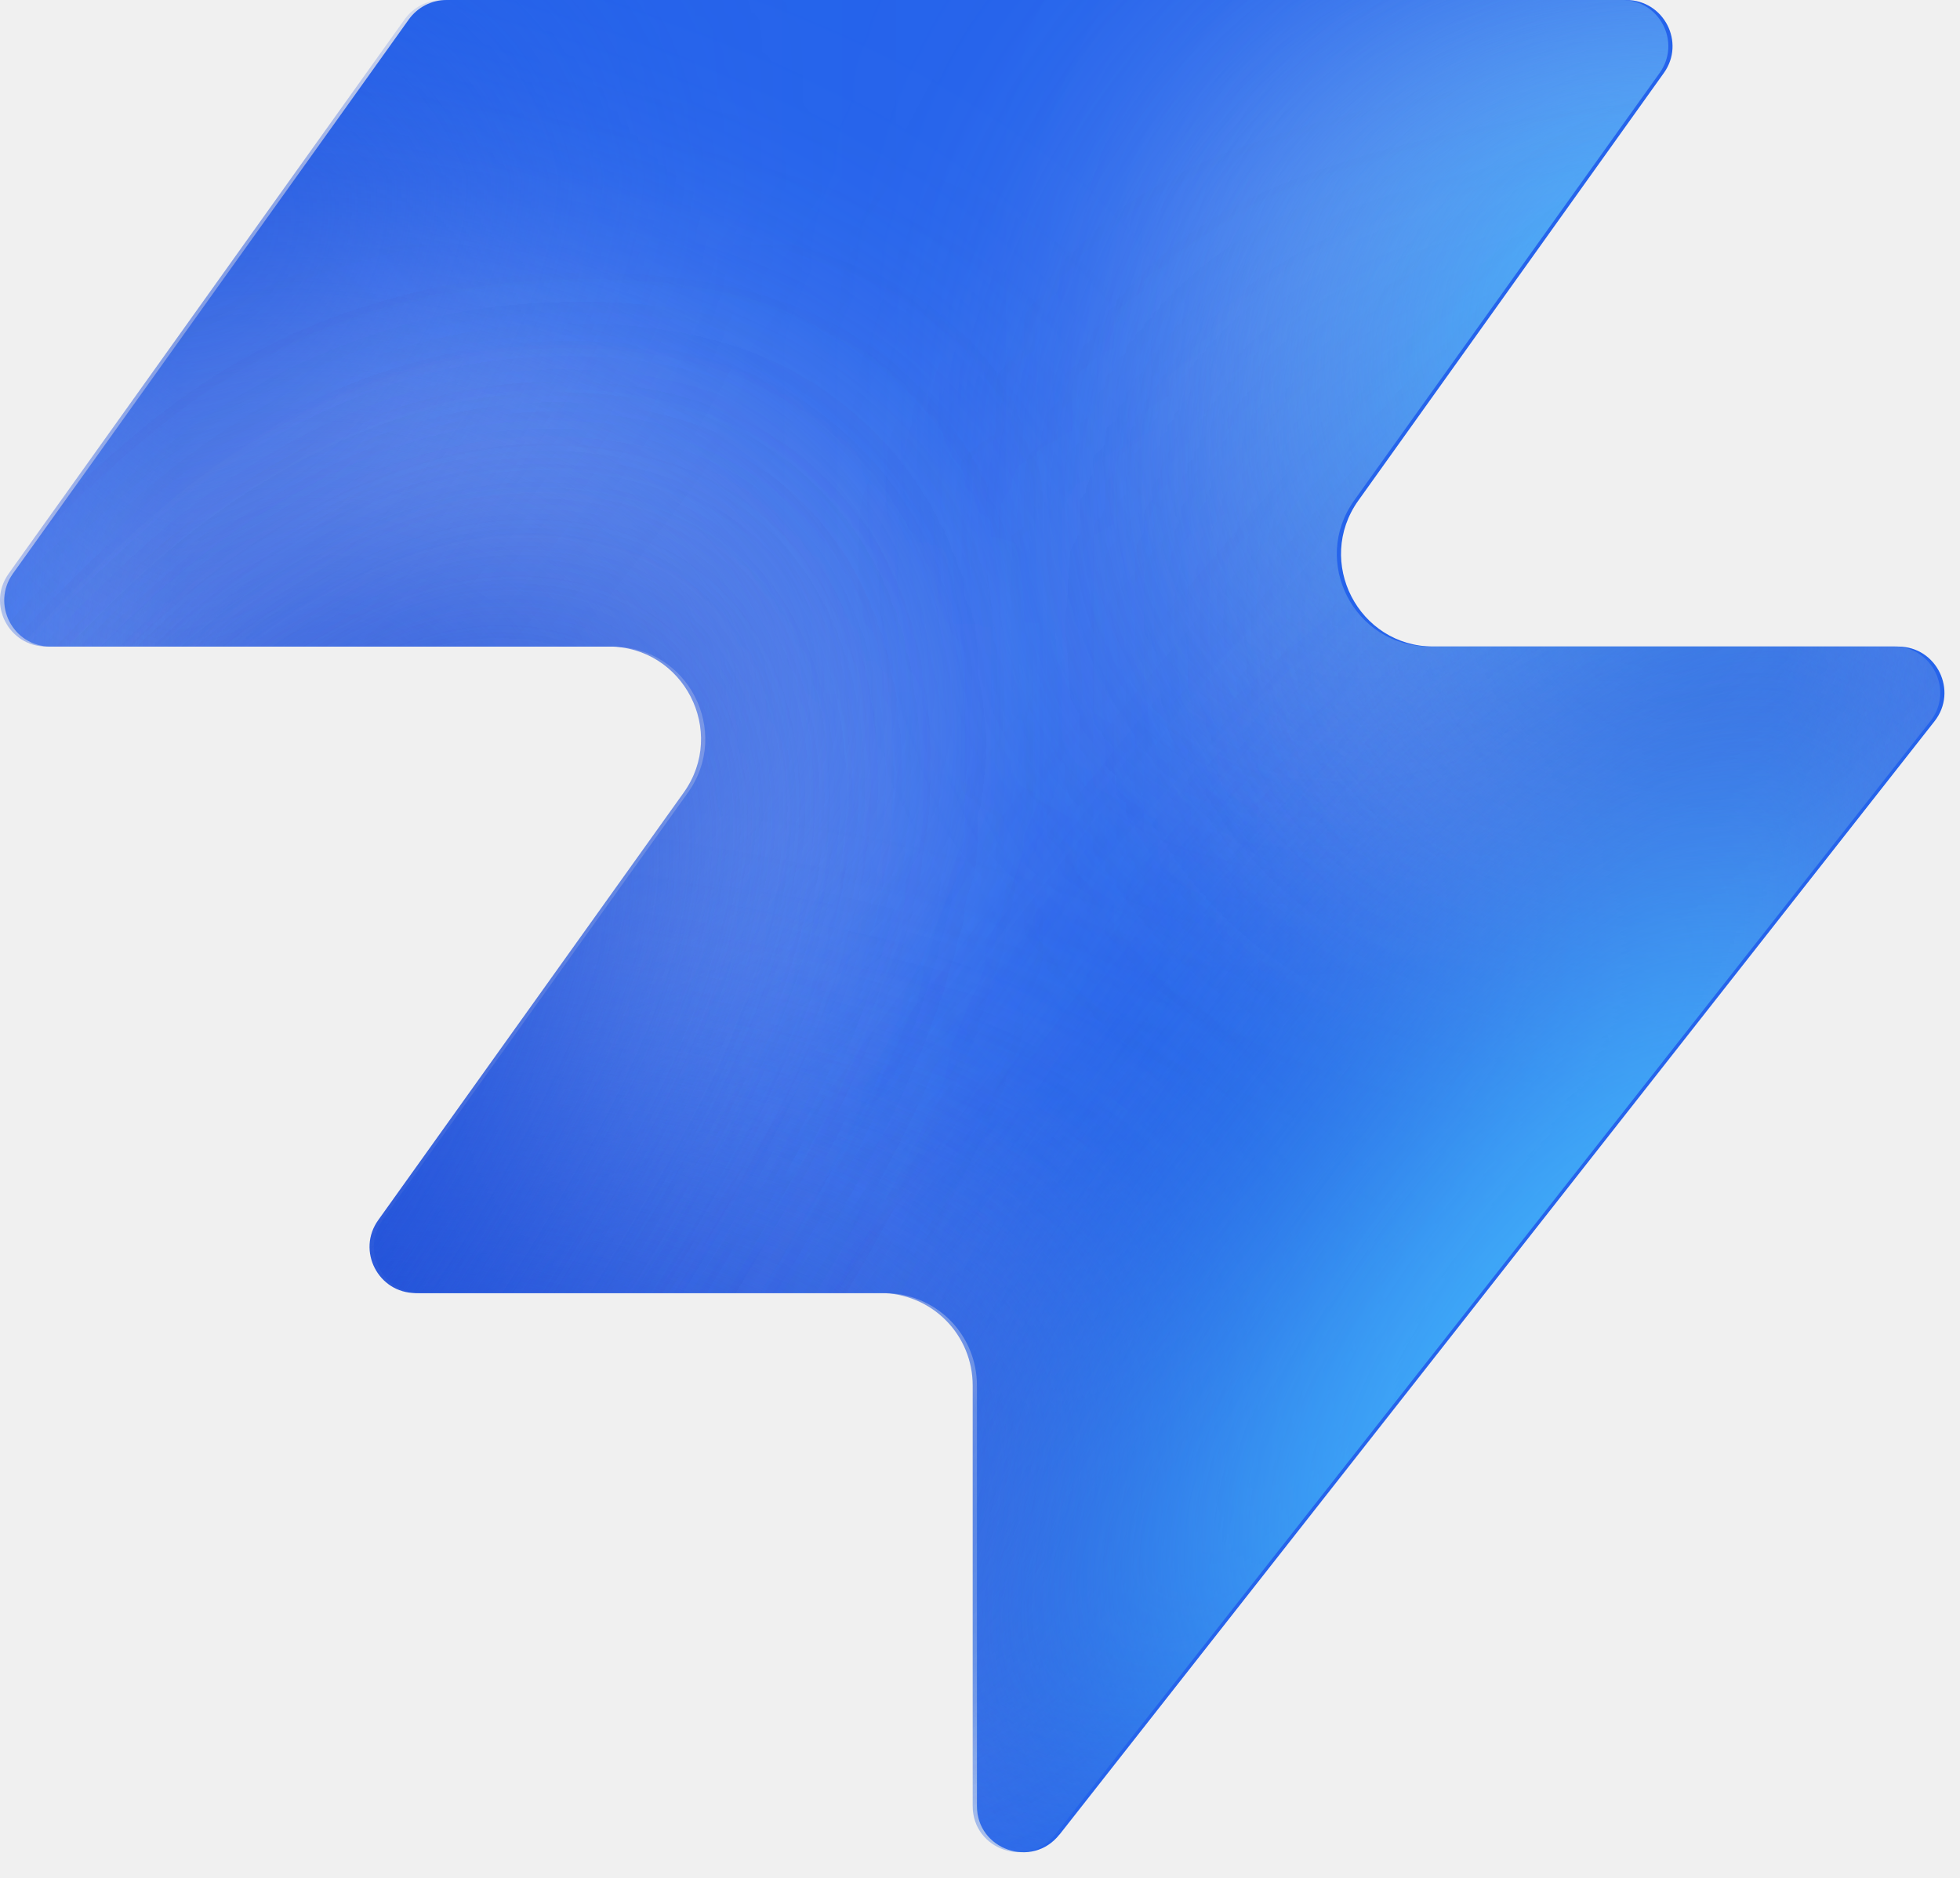
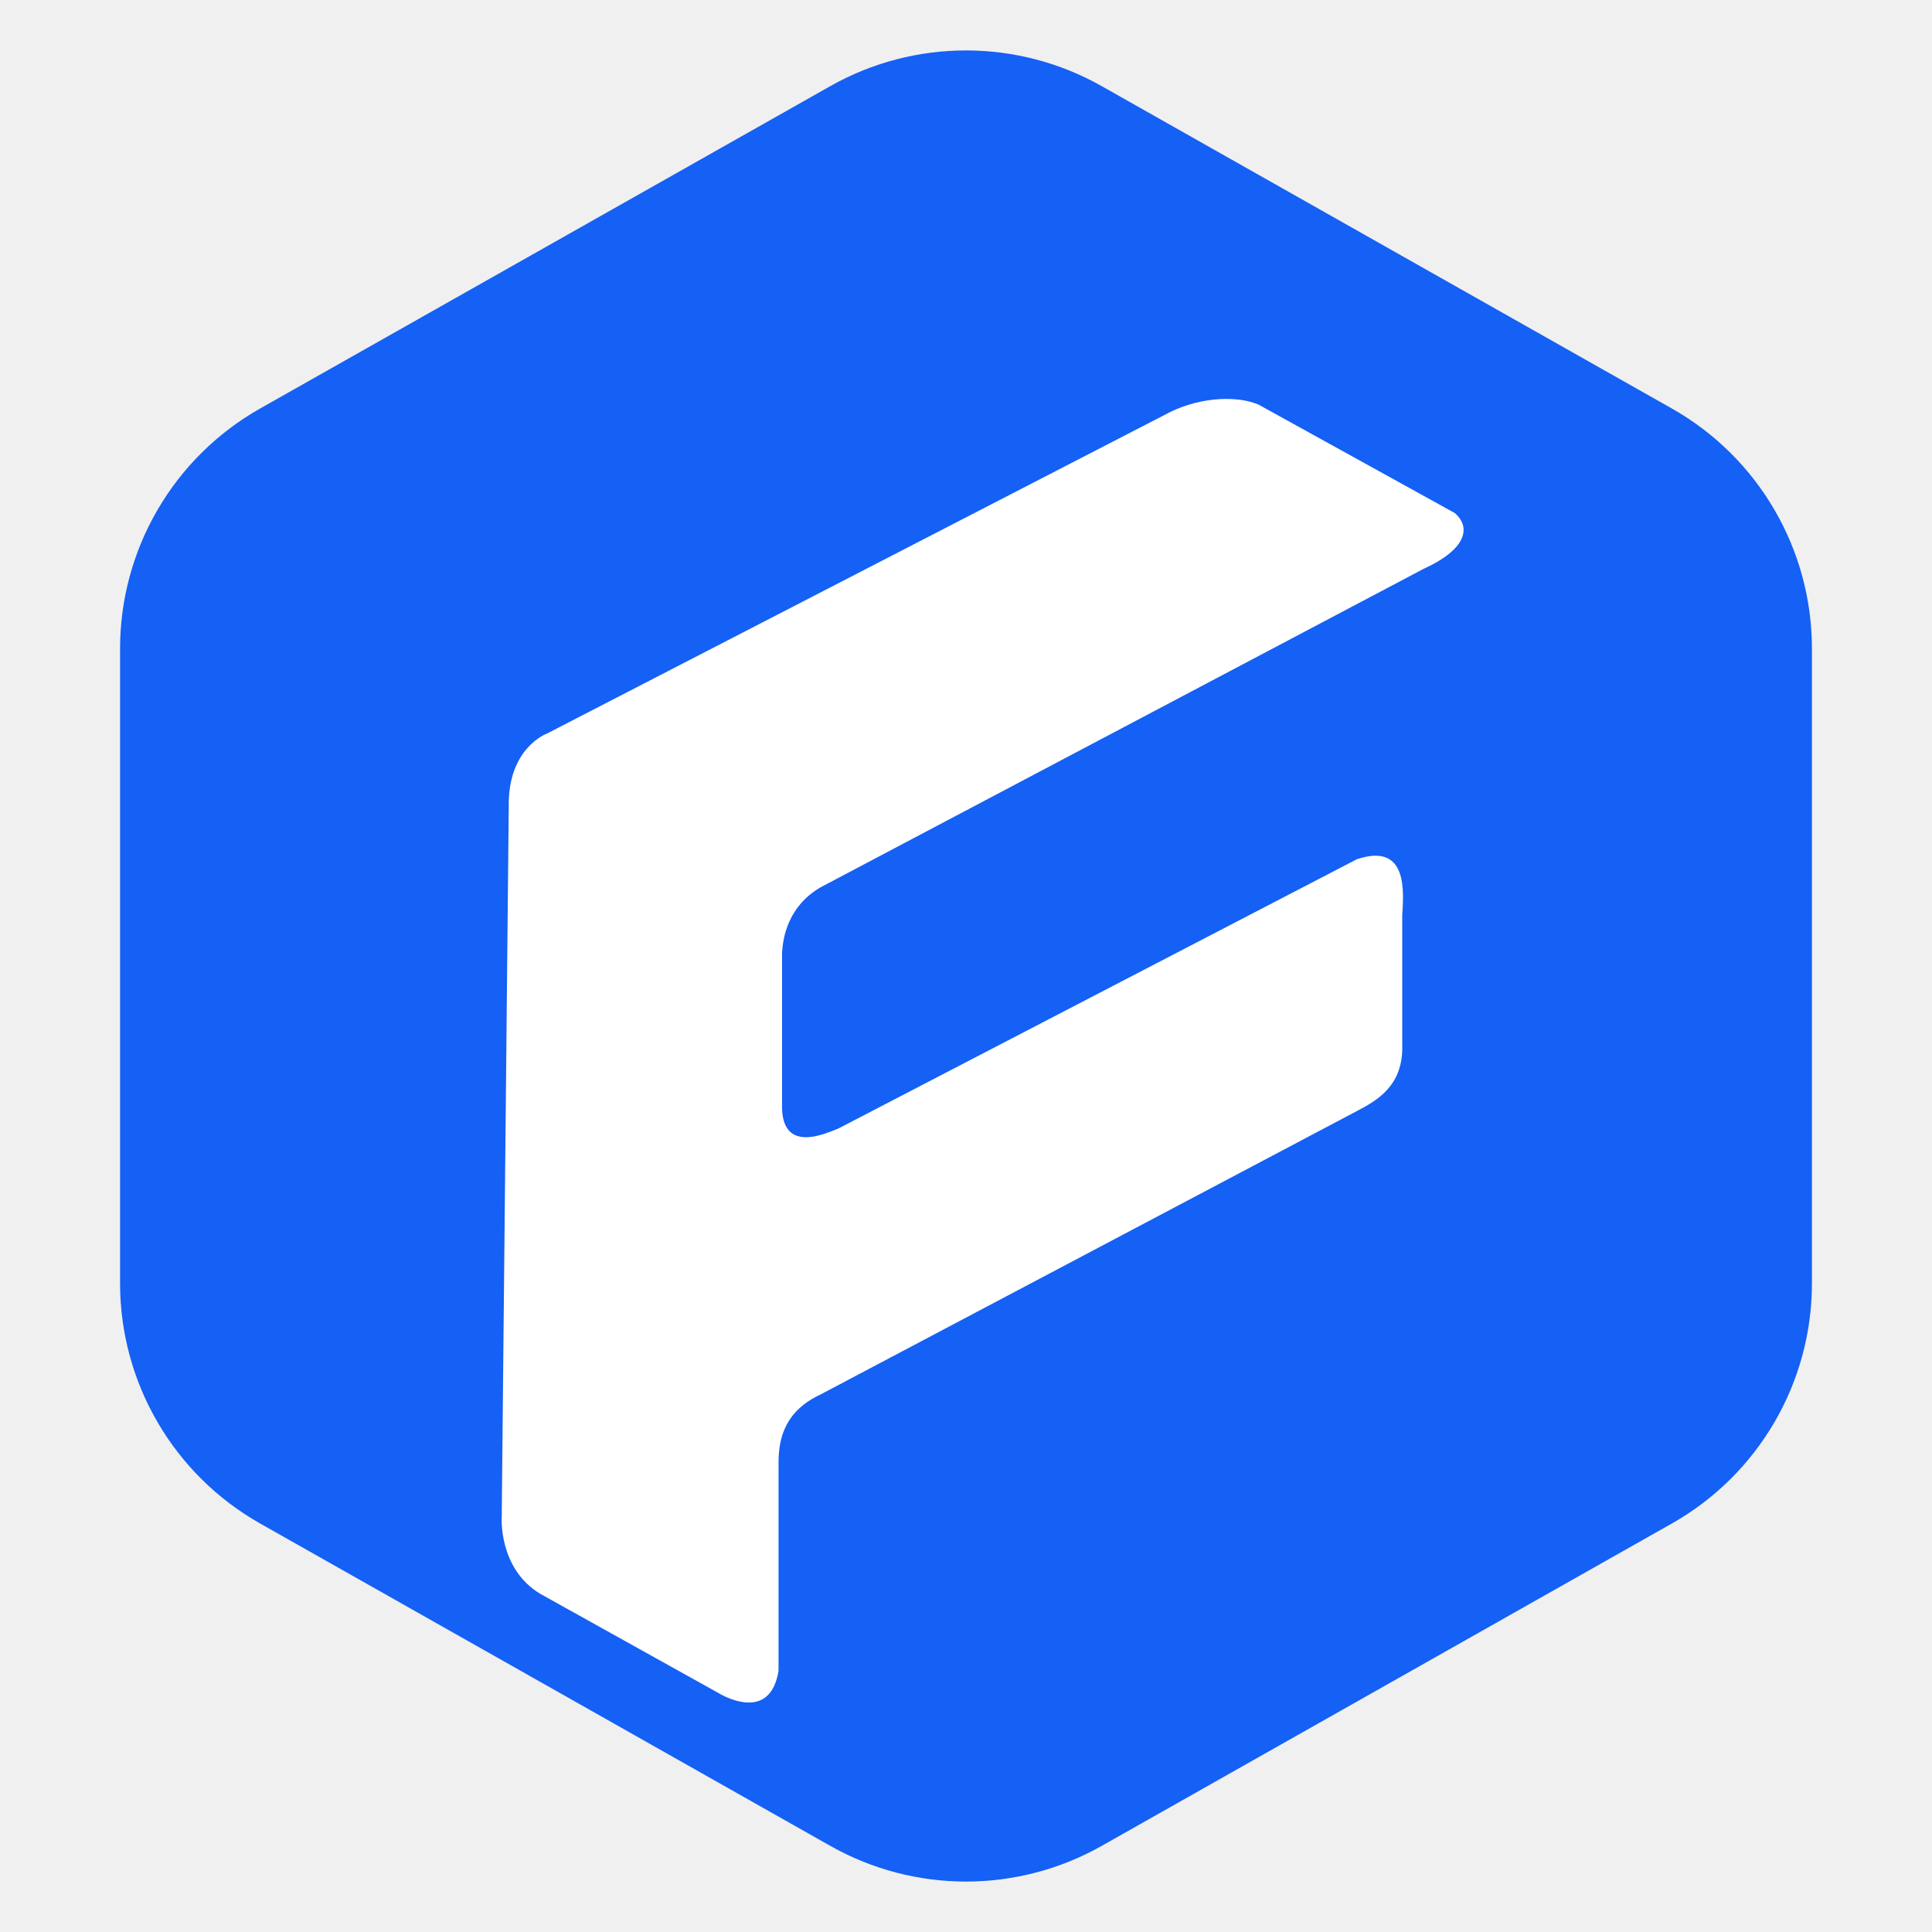
- <svg xmlns="http://www.w3.org/2000/svg" width="48" height="46" fill="none" viewBox="0 0 48 46">
-   <path fill="#2563eb" d="M25.946 44.938c-.664.845-2.021.375-2.021-.698V33.937a2.26 2.26 0 0 0-2.262-2.262H10.287c-.92 0-1.456-1.04-.92-1.788l7.48-10.471c1.07-1.497 0-3.578-1.842-3.578H1.237c-.92 0-1.456-1.04-.92-1.788L10.013.474c.214-.297.556-.474.92-.474h28.894c.92 0 1.456 1.04.92 1.788l-7.48 10.471c-1.07 1.498 0 3.579 1.842 3.579h11.377c.943 0 1.473 1.088.89 1.83L25.947 44.94z" style="fill:#2563eb;fill:#2563eb;fill-opacity:1" />
-   <mask id="a" width="48" height="46" x="0" y="0" maskUnits="userSpaceOnUse" style="mask-type:alpha">
-     <path fill="#000" d="M25.842 44.938c-.664.844-2.021.375-2.021-.698V33.937a2.26 2.26 0 0 0-2.262-2.262H10.183c-.92 0-1.456-1.04-.92-1.788l7.48-10.471c1.07-1.498 0-3.579-1.842-3.579H1.133c-.92 0-1.456-1.04-.92-1.787L9.91.473c.214-.297.556-.474.92-.474h28.894c.92 0 1.456 1.04.92 1.788l-7.48 10.471c-1.07 1.498 0 3.578 1.842 3.578h11.377c.943 0 1.473 1.088.89 1.832L25.843 44.94z" style="fill:#000;fill-opacity:1" />
-   </mask>
-   <g mask="url(#a)">
-     <g filter="url(#b)">
-       <ellipse cx="5.508" cy="14.704" fill="#eff6ff" rx="5.508" ry="14.704" style="fill:#eff6ff;fill:#eff6ff;fill-opacity:1" transform="matrix(.00324 1 1 -.00324 -4.47 31.516)" />
+ <svg xmlns="http://www.w3.org/2000/svg" width="100%" height="100%" viewBox="0 0 1000 1000" version="1.1" xml:space="preserve" style="fill-rule:evenodd;clip-rule:evenodd;stroke-linejoin:round;stroke-miterlimit:2;">
+   <g transform="matrix(1.234054,0,0,1.231847,-173.6494,-88.20685)">
+     <g transform="matrix(2.074416,0,0,2.035175,-743.3663,-726.3058)">
+       <path d="M594.048,409.85C611.082,400.015 631.918,400.015 648.952,409.85C680.565,428.101 732.24,457.936 764.216,476.397C781.719,486.502 792.54,505.444 792.54,525.975L792.54,657.025C792.54,677.556 781.719,696.498 764.216,706.603C732.24,725.064 680.565,754.899 648.952,773.15C631.918,782.985 611.082,782.985 594.048,773.15C562.435,754.899 510.76,725.064 478.784,706.603C461.281,696.498 450.46,677.556 450.46,657.025L450.46,525.975C450.46,505.444 461.281,486.502 478.784,476.397C510.76,457.936 562.435,428.101 594.048,409.85Z" style="fill:rgb(21,96,245);" />
    </g>
-     <g filter="url(#c)">
-       <ellipse cx="10.399" cy="29.851" fill="#eff6ff" rx="10.399" ry="29.851" style="fill:#eff6ff;fill:#eff6ff;fill-opacity:1" transform="matrix(.00324 1 1 -.00324 -39.328 7.883)" />
-     </g>
-     <g filter="url(#d)">
-       <ellipse cx="5.508" cy="30.487" fill="#1d4ed8" rx="5.508" ry="30.487" style="fill:#1d4ed8;fill:#1d4ed8;fill-opacity:1" transform="rotate(89.814 -25.913 -14.639)scale(1 -1)" />
-     </g>
-     <g filter="url(#e)">
-       <ellipse cx="5.508" cy="30.599" fill="#1d4ed8" rx="5.508" ry="30.599" style="fill:#1d4ed8;fill:#1d4ed8;fill-opacity:1" transform="rotate(89.814 -32.644 -3.334)scale(1 -1)" />
-     </g>
-     <g filter="url(#f)">
-       <ellipse cx="5.508" cy="30.599" fill="#1d4ed8" rx="5.508" ry="30.599" style="fill:#1d4ed8;fill:#1d4ed8;fill-opacity:1" transform="matrix(.00324 1 1 -.00324 -34.34 30.47)" />
-     </g>
-     <g filter="url(#g)">
-       <ellipse cx="14.072" cy="22.078" fill="#eff6ff" rx="14.072" ry="22.078" style="fill:#eff6ff;fill:#eff6ff;fill-opacity:1" transform="rotate(93.35 24.506 48.493)scale(-1 1)" />
-     </g>
-     <g filter="url(#h)">
-       <ellipse cx="3.47" cy="21.501" fill="#1d4ed8" rx="3.47" ry="21.501" style="fill:#1d4ed8;fill:#1d4ed8;fill-opacity:1" transform="rotate(89.009 28.708 47.59)scale(-1 1)" />
-     </g>
-     <g filter="url(#i)">
-       <ellipse cx="3.47" cy="21.501" fill="#1d4ed8" rx="3.47" ry="21.501" style="fill:#1d4ed8;fill:#1d4ed8;fill-opacity:1" transform="rotate(89.009 28.708 47.59)scale(-1 1)" />
-     </g>
-     <g filter="url(#j)">
-       <ellipse cx=".387" cy="8.972" fill="#1d4ed8" rx="4.407" ry="29.108" style="fill:#1d4ed8;fill:#1d4ed8;fill-opacity:1" transform="rotate(39.51 .387 8.972)" />
-     </g>
-     <g filter="url(#k)">
-       <ellipse cx="47.523" cy="-6.092" fill="#1d4ed8" rx="4.407" ry="29.108" style="fill:#1d4ed8;fill:#1d4ed8;fill-opacity:1" transform="rotate(37.892 47.523 -6.092)" />
-     </g>
-     <g filter="url(#l)">
-       <ellipse cx="41.412" cy="6.333" fill="#47bfff" rx="5.971" ry="9.665" style="fill:#47bfff;fill:color(display-p3 .28 .748 1);fill-opacity:1" transform="rotate(37.892 41.412 6.333)" />
-     </g>
-     <g filter="url(#m)">
-       <ellipse cx="-1.879" cy="38.332" fill="#1d4ed8" rx="4.407" ry="29.108" style="fill:#1d4ed8;fill:#1d4ed8;fill-opacity:1" transform="rotate(37.892 -1.88 38.332)" />
-     </g>
-     <g filter="url(#n)">
-       <ellipse cx="-1.879" cy="38.332" fill="#1d4ed8" rx="4.407" ry="29.108" style="fill:#1d4ed8;fill:#1d4ed8;fill-opacity:1" transform="rotate(37.892 -1.88 38.332)" />
-     </g>
-     <g filter="url(#o)">
-       <ellipse cx="35.651" cy="29.907" fill="#1d4ed8" rx="4.407" ry="29.108" style="fill:#1d4ed8;fill:#1d4ed8;fill-opacity:1" transform="rotate(37.892 35.651 29.907)" />
-     </g>
-     <g filter="url(#p)">
-       <ellipse cx="38.418" cy="32.4" fill="#47bfff" rx="5.971" ry="15.297" style="fill:#47bfff;fill:color(display-p3 .28 .748 1);fill-opacity:1" transform="rotate(37.892 38.418 32.4)" />
+     <g transform="matrix(1.469642,0,0,1.469642,-147.0528,-172.8164)">
+       <path d="M530,284L352,376C352,376 340.685,379.997 341,397L339,600C339,600 337.953,614.734 350,622L402,651C405.539,652.792 415.906,656.937 418,644L418,584C418.111,577.592 419.742,569.793 430,565L583,484C588.584,481.058 596.402,476.854 596,465L596,428C596.392,421.451 597.758,406.992 583,412L435,489C431.777,490.198 418.612,496.666 419,482L419,439C419.179,434.354 420.737,425.396 430,420L602,329C614.325,323.405 615.733,317.101 611,313L555,282C549.273,279.536 539.229,279.609 530,284Z" style="fill:white;" />
    </g>
  </g>
-   <defs>
-     <filter id="b" width="60.045" height="41.654" x="-19.77" y="16.149" color-interpolation-filters="sRGB" filterUnits="userSpaceOnUse">
-       <feFlood flood-opacity="0" result="BackgroundImageFix" />
-       <feBlend in="SourceGraphic" in2="BackgroundImageFix" result="shape" />
-       <feGaussianBlur result="effect1_foregroundBlur_2002_17158" stdDeviation="7.659" />
-     </filter>
-     <filter id="c" width="90.34" height="51.437" x="-54.613" y="-7.533" color-interpolation-filters="sRGB" filterUnits="userSpaceOnUse">
-       <feFlood flood-opacity="0" result="BackgroundImageFix" />
-       <feBlend in="SourceGraphic" in2="BackgroundImageFix" result="shape" />
-       <feGaussianBlur result="effect1_foregroundBlur_2002_17158" stdDeviation="7.659" />
-     </filter>
-     <filter id="d" width="79.355" height="29.4" x="-49.64" y="2.03" color-interpolation-filters="sRGB" filterUnits="userSpaceOnUse">
-       <feFlood flood-opacity="0" result="BackgroundImageFix" />
-       <feBlend in="SourceGraphic" in2="BackgroundImageFix" result="shape" />
-       <feGaussianBlur result="effect1_foregroundBlur_2002_17158" stdDeviation="4.596" />
-     </filter>
-     <filter id="e" width="79.579" height="29.4" x="-45.045" y="20.029" color-interpolation-filters="sRGB" filterUnits="userSpaceOnUse">
-       <feFlood flood-opacity="0" result="BackgroundImageFix" />
-       <feBlend in="SourceGraphic" in2="BackgroundImageFix" result="shape" />
-       <feGaussianBlur result="effect1_foregroundBlur_2002_17158" stdDeviation="4.596" />
-     </filter>
-     <filter id="f" width="79.579" height="29.4" x="-43.513" y="21.178" color-interpolation-filters="sRGB" filterUnits="userSpaceOnUse">
-       <feFlood flood-opacity="0" result="BackgroundImageFix" />
-       <feBlend in="SourceGraphic" in2="BackgroundImageFix" result="shape" />
-       <feGaussianBlur result="effect1_foregroundBlur_2002_17158" stdDeviation="4.596" />
-     </filter>
-     <filter id="g" width="74.749" height="58.852" x="15.756" y="-17.901" color-interpolation-filters="sRGB" filterUnits="userSpaceOnUse">
-       <feFlood flood-opacity="0" result="BackgroundImageFix" />
-       <feBlend in="SourceGraphic" in2="BackgroundImageFix" result="shape" />
-       <feGaussianBlur result="effect1_foregroundBlur_2002_17158" stdDeviation="7.659" />
-     </filter>
-     <filter id="h" width="61.377" height="25.362" x="23.548" y="2.284" color-interpolation-filters="sRGB" filterUnits="userSpaceOnUse">
-       <feFlood flood-opacity="0" result="BackgroundImageFix" />
-       <feBlend in="SourceGraphic" in2="BackgroundImageFix" result="shape" />
-       <feGaussianBlur result="effect1_foregroundBlur_2002_17158" stdDeviation="4.596" />
-     </filter>
-     <filter id="i" width="61.377" height="25.362" x="23.548" y="2.284" color-interpolation-filters="sRGB" filterUnits="userSpaceOnUse">
-       <feFlood flood-opacity="0" result="BackgroundImageFix" />
-       <feBlend in="SourceGraphic" in2="BackgroundImageFix" result="shape" />
-       <feGaussianBlur result="effect1_foregroundBlur_2002_17158" stdDeviation="4.596" />
-     </filter>
-     <filter id="j" width="56.045" height="63.649" x="-27.636" y="-22.853" color-interpolation-filters="sRGB" filterUnits="userSpaceOnUse">
-       <feFlood flood-opacity="0" result="BackgroundImageFix" />
-       <feBlend in="SourceGraphic" in2="BackgroundImageFix" result="shape" />
-       <feGaussianBlur result="effect1_foregroundBlur_2002_17158" stdDeviation="4.596" />
-     </filter>
-     <filter id="k" width="54.814" height="64.646" x="20.116" y="-38.415" color-interpolation-filters="sRGB" filterUnits="userSpaceOnUse">
-       <feFlood flood-opacity="0" result="BackgroundImageFix" />
-       <feBlend in="SourceGraphic" in2="BackgroundImageFix" result="shape" />
-       <feGaussianBlur result="effect1_foregroundBlur_2002_17158" stdDeviation="4.596" />
-     </filter>
-     <filter id="l" width="33.541" height="35.313" x="24.641" y="-11.323" color-interpolation-filters="sRGB" filterUnits="userSpaceOnUse">
-       <feFlood flood-opacity="0" result="BackgroundImageFix" />
-       <feBlend in="SourceGraphic" in2="BackgroundImageFix" result="shape" />
-       <feGaussianBlur result="effect1_foregroundBlur_2002_17158" stdDeviation="4.596" />
-     </filter>
-     <filter id="m" width="54.814" height="64.646" x="-29.286" y="6.009" color-interpolation-filters="sRGB" filterUnits="userSpaceOnUse">
-       <feFlood flood-opacity="0" result="BackgroundImageFix" />
-       <feBlend in="SourceGraphic" in2="BackgroundImageFix" result="shape" />
-       <feGaussianBlur result="effect1_foregroundBlur_2002_17158" stdDeviation="4.596" />
-     </filter>
-     <filter id="n" width="54.814" height="64.646" x="-29.286" y="6.009" color-interpolation-filters="sRGB" filterUnits="userSpaceOnUse">
-       <feFlood flood-opacity="0" result="BackgroundImageFix" />
-       <feBlend in="SourceGraphic" in2="BackgroundImageFix" result="shape" />
-       <feGaussianBlur result="effect1_foregroundBlur_2002_17158" stdDeviation="4.596" />
-     </filter>
-     <filter id="o" width="54.814" height="64.646" x="8.244" y="-2.416" color-interpolation-filters="sRGB" filterUnits="userSpaceOnUse">
-       <feFlood flood-opacity="0" result="BackgroundImageFix" />
-       <feBlend in="SourceGraphic" in2="BackgroundImageFix" result="shape" />
-       <feGaussianBlur result="effect1_foregroundBlur_2002_17158" stdDeviation="4.596" />
-     </filter>
-     <filter id="p" width="39.409" height="43.623" x="18.713" y="10.588" color-interpolation-filters="sRGB" filterUnits="userSpaceOnUse">
-       <feFlood flood-opacity="0" result="BackgroundImageFix" />
-       <feBlend in="SourceGraphic" in2="BackgroundImageFix" result="shape" />
-       <feGaussianBlur result="effect1_foregroundBlur_2002_17158" stdDeviation="4.596" />
-     </filter>
-   </defs>
</svg>
